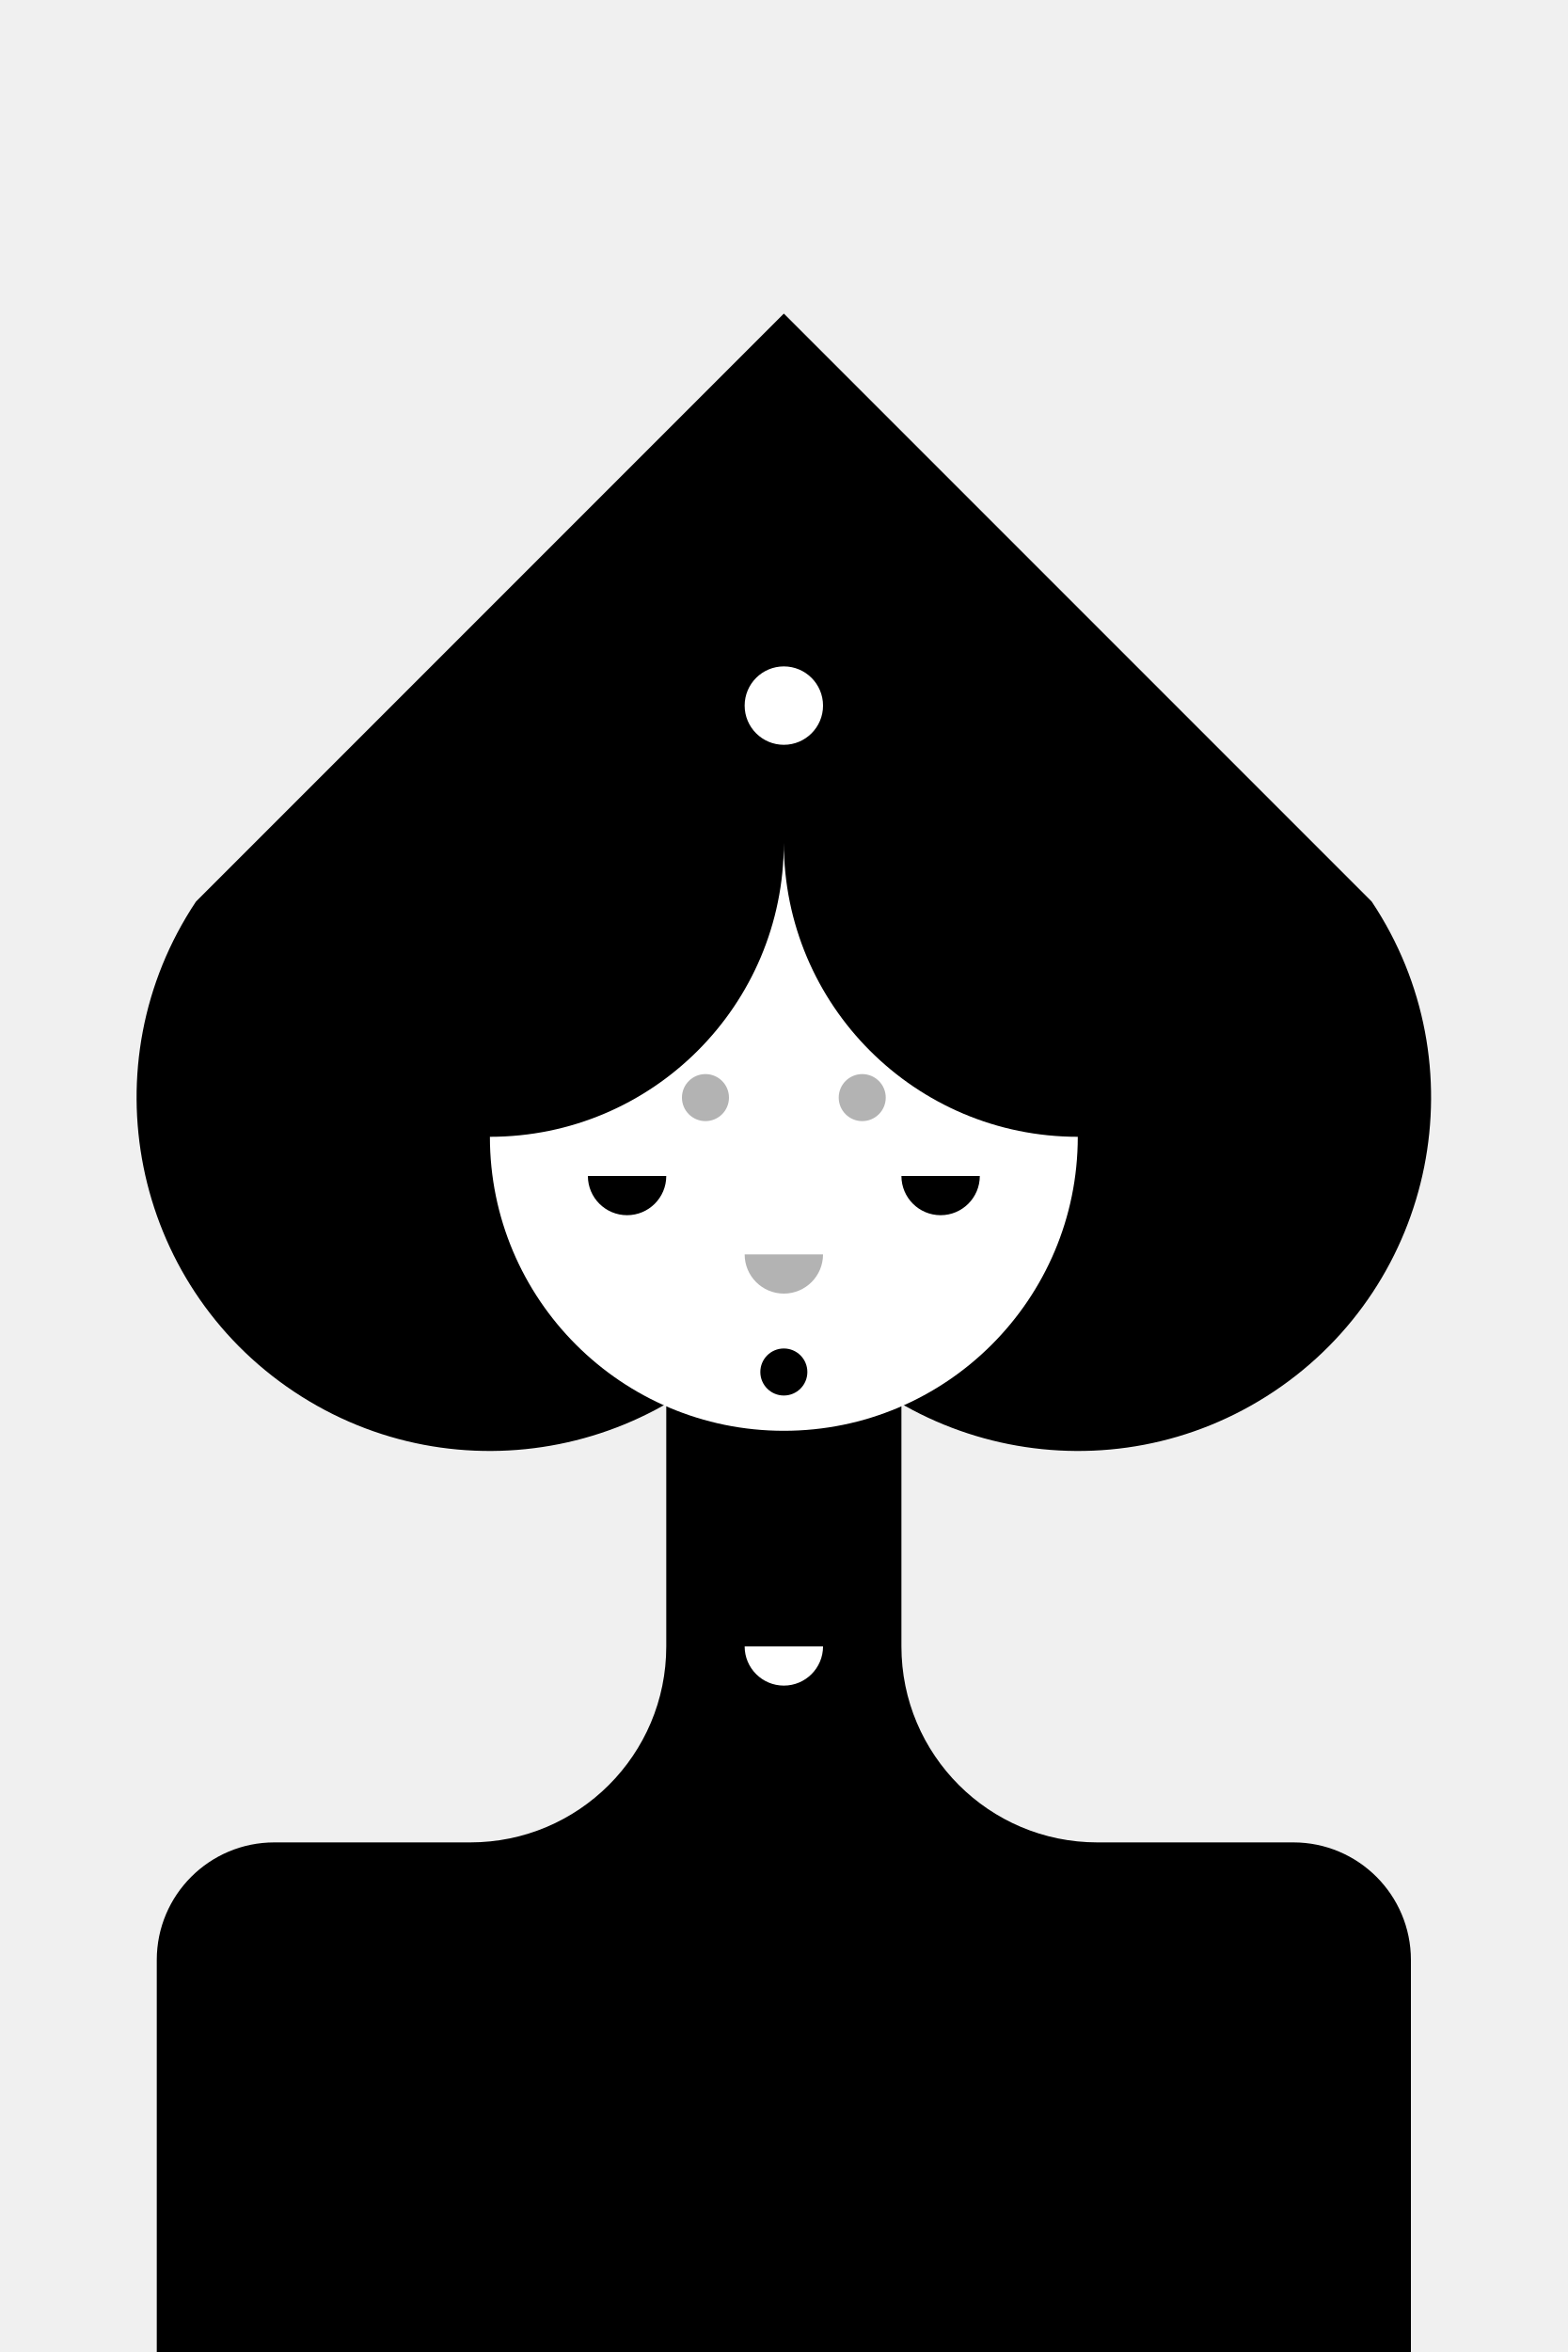
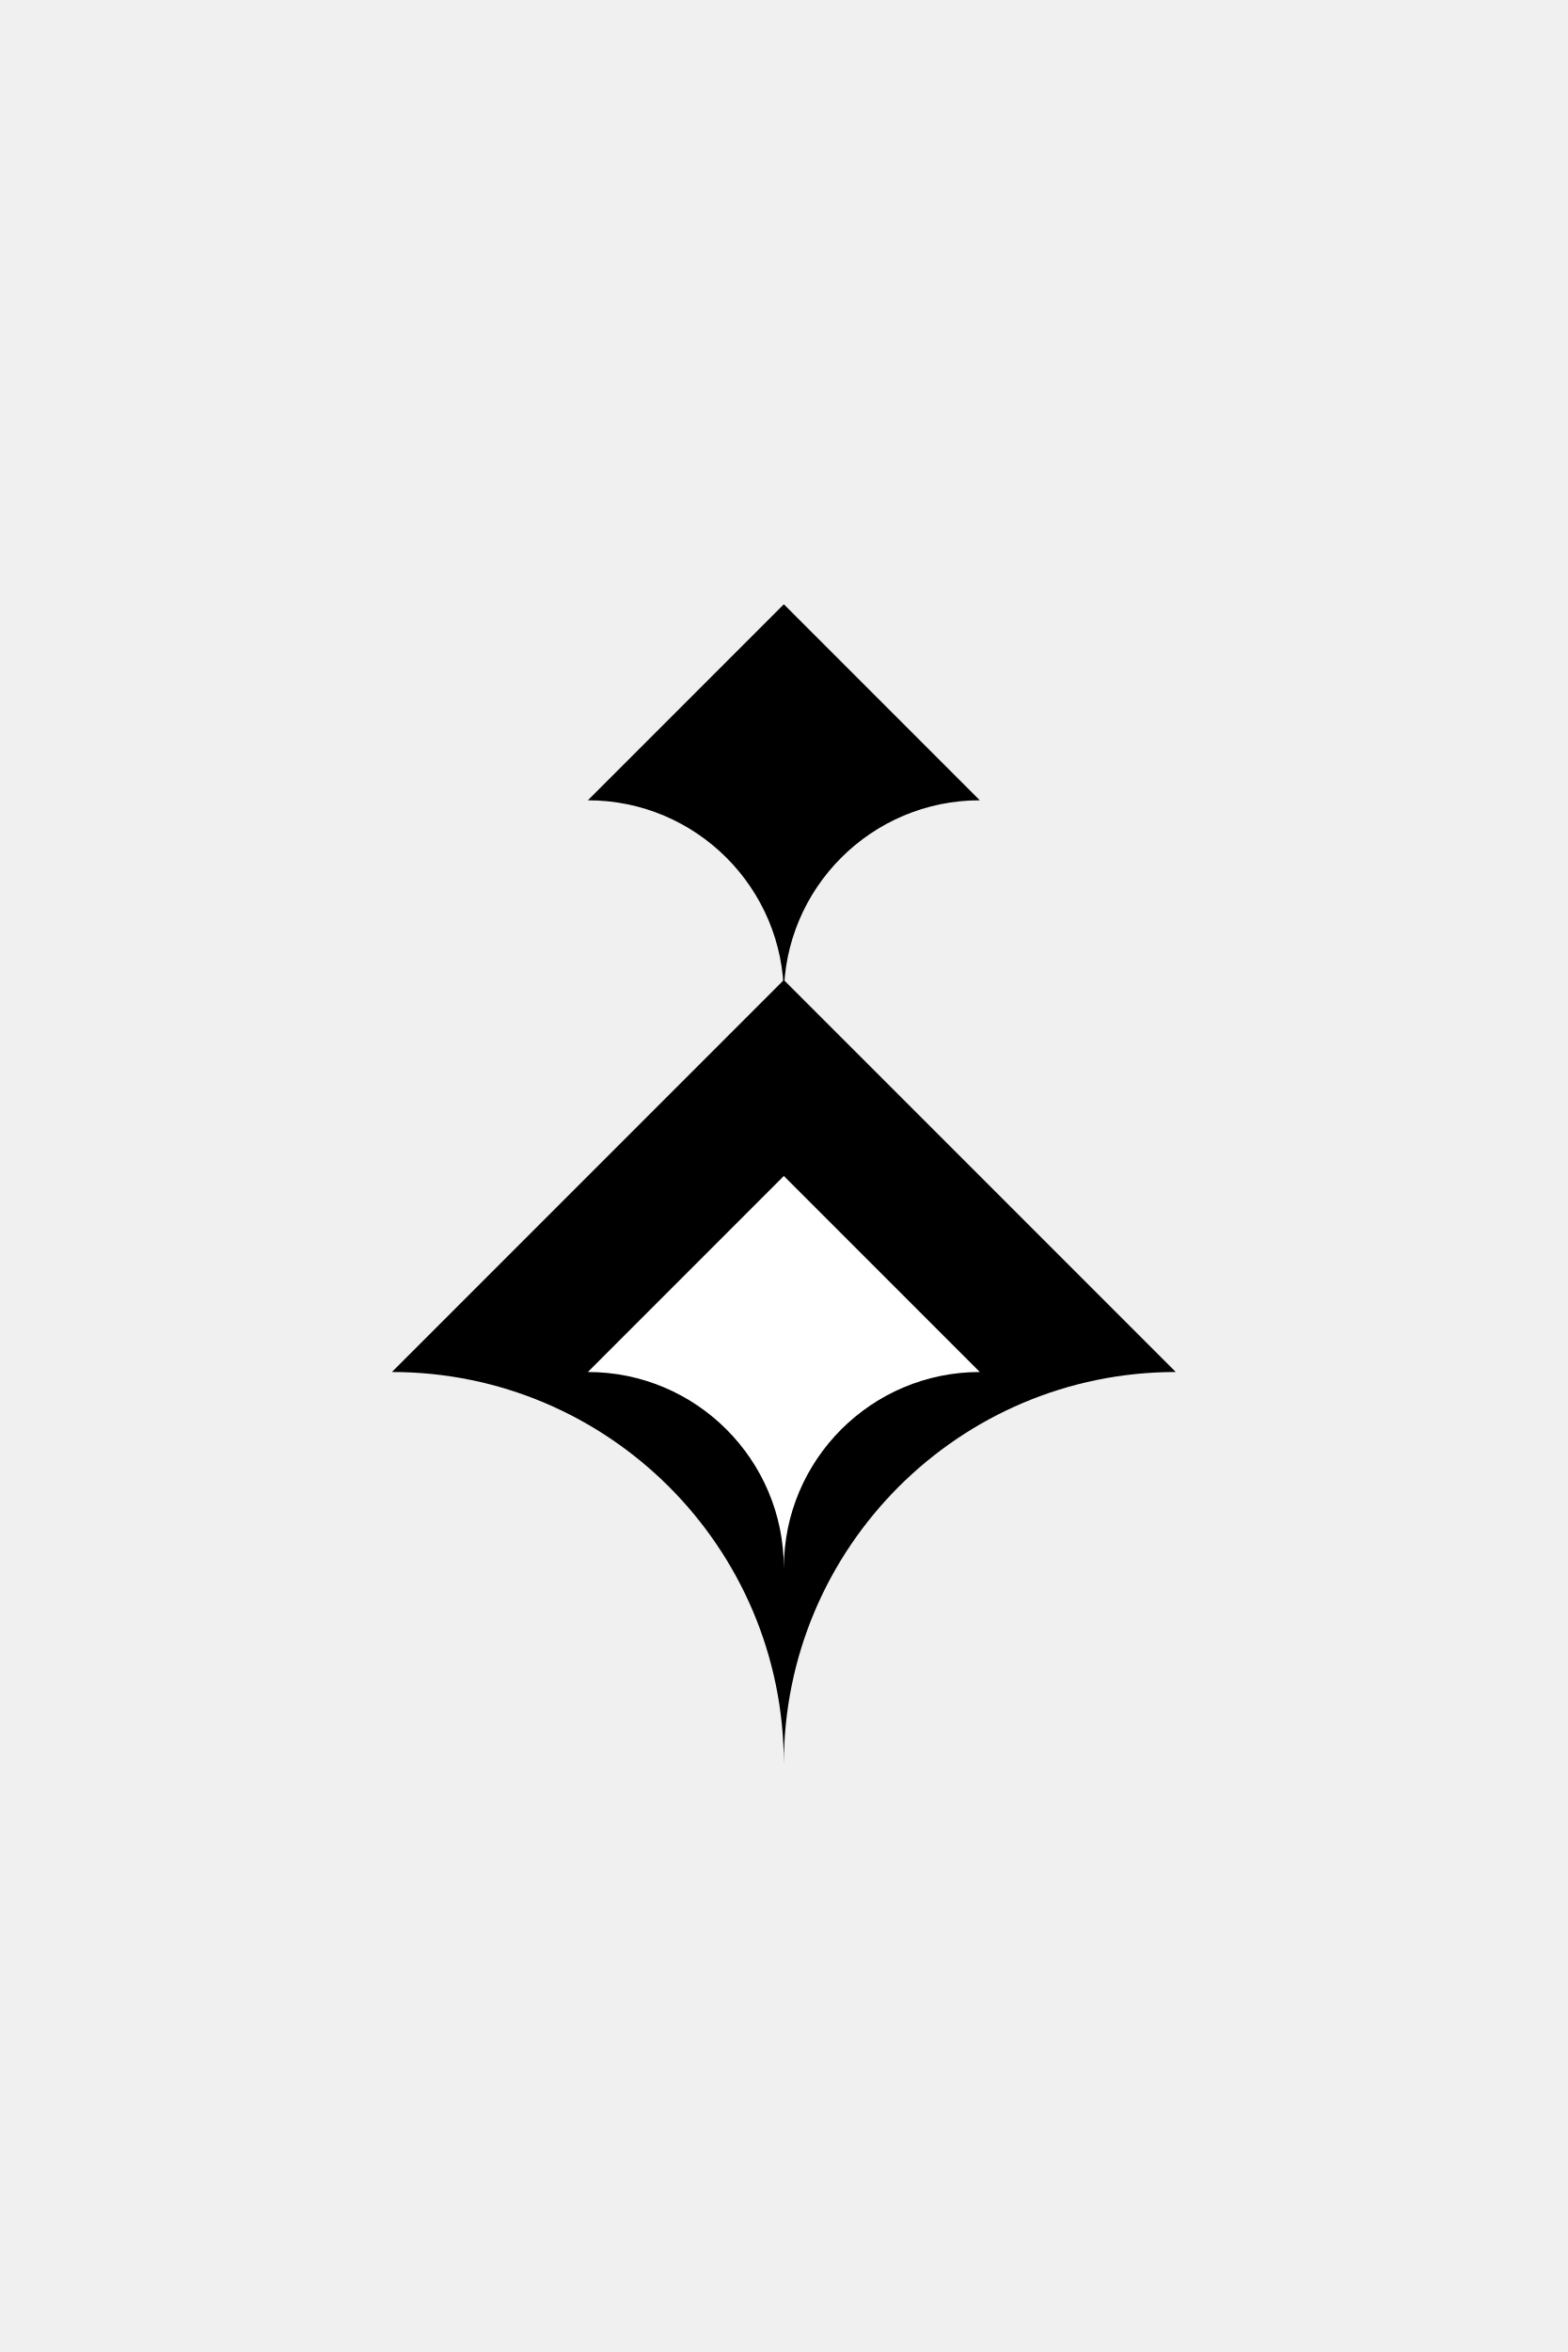
- <svg xmlns="http://www.w3.org/2000/svg" version="1.1" width="200" height="300" id="svg32">
-   <defs id="defs36" />
-   <path d="m 100,40 -75,75 a 45.069,45.069 0 1 0 75,50 45.069,45.069 0 1 0 75,-50" class="fill_black" id="path2" />
-   <path d="m 20,300 v -50 a 15,15 0 0 1 15,-15 h 25 a 25,25 0 0 0 25,-25 v -50 h 30 v 50 a 25,25 0 0 0 25,25 h 25 a 15,15 0 0 1 15,15 v 50" class="fill_black" id="path4" />
-   <line x1="0" y1="210" x2="300" y2="210" stroke-width="2px" class="stroke_white" stroke-linecap="round" id="line6" />
-   <line x1="0" y1="220" x2="300" y2="220" stroke-width="2px" class="stroke_white" stroke-linecap="round" id="line8" />
-   <path d="m 95,210 a 5,5 0 1 0 10,0" stroke-width="0px" class="fill_white" id="path10" style="fill:#ffffff" />
-   <path d="m 62.5,145 a 37.5,37.5 0 1 0 75,0 A 37.5,37.5 0 0 1 100,107.5 37.5,37.5 0 0 1 62.5,145" class="fill_white" id="path12" style="fill:#ffffff" />
-   <line x1="70" y1="150" x2="90" y2="150" stroke-width="2px" class="stroke_black" stroke-linecap="round" id="line14" />
-   <line x1="110" y1="150" x2="130" y2="150" stroke-width="2px" class="stroke_black" stroke-linecap="round" id="line16" />
-   <path d="m 75,150 a 5,5 0 1 0 10,0" stroke-width="2px" class="stroke_black fill_black" stroke-linecap="butt" id="path18" />
-   <path d="m 115,150 a 5,5 0 1 0 10,0" stroke-width="2px" class="stroke_black fill_black" stroke-linecap="butt" id="path20" />
-   <circle cx="90" cy="140" r="3" class="fill_grey" id="circle22" style="fill:#b3b3b3" />
-   <circle cx="110" cy="140" r="3" class="fill_grey" id="circle24" style="fill:#b3b3b3" />
-   <path d="m 95,160 a 5,5 0 1 0 10,0" stroke-width="0px" class="fill_grey" id="path26" style="fill:#b3b3b3" />
-   <circle cx="100" cy="175" r="3" class="fill_black" stroke-width="0px" id="circle28" />
-   <circle cx="100" cy="90" r="5" class="fill_white" id="circle30" style="fill:#ffffff" />
+ <svg xmlns="http://www.w3.org/2000/svg" version="1.1" width="200" height="300" id="svg4">
+   <defs id="defs8" />
+   <path d="M100,125 l-50,50 a50,50 0 0,1 50,50 a50,50 0 0,1 50,-50" class="fill_black" id="path2" />
+   <path d="m 100,150 -25,25 a 25,25 0 0 1 25,25 25,25 0 0 1 25,-25" class="fill_black" id="path2-3" style="stroke-width:0.5;fill:#ffffff" />
+   <path d="M 100,77.078 75,102.078 a 25,25 0 0 1 25,25 25,25 0 0 1 25,-25" class="fill_black" id="path2-3-6" style="fill:#000000;stroke-width:0.5" />
</svg>
